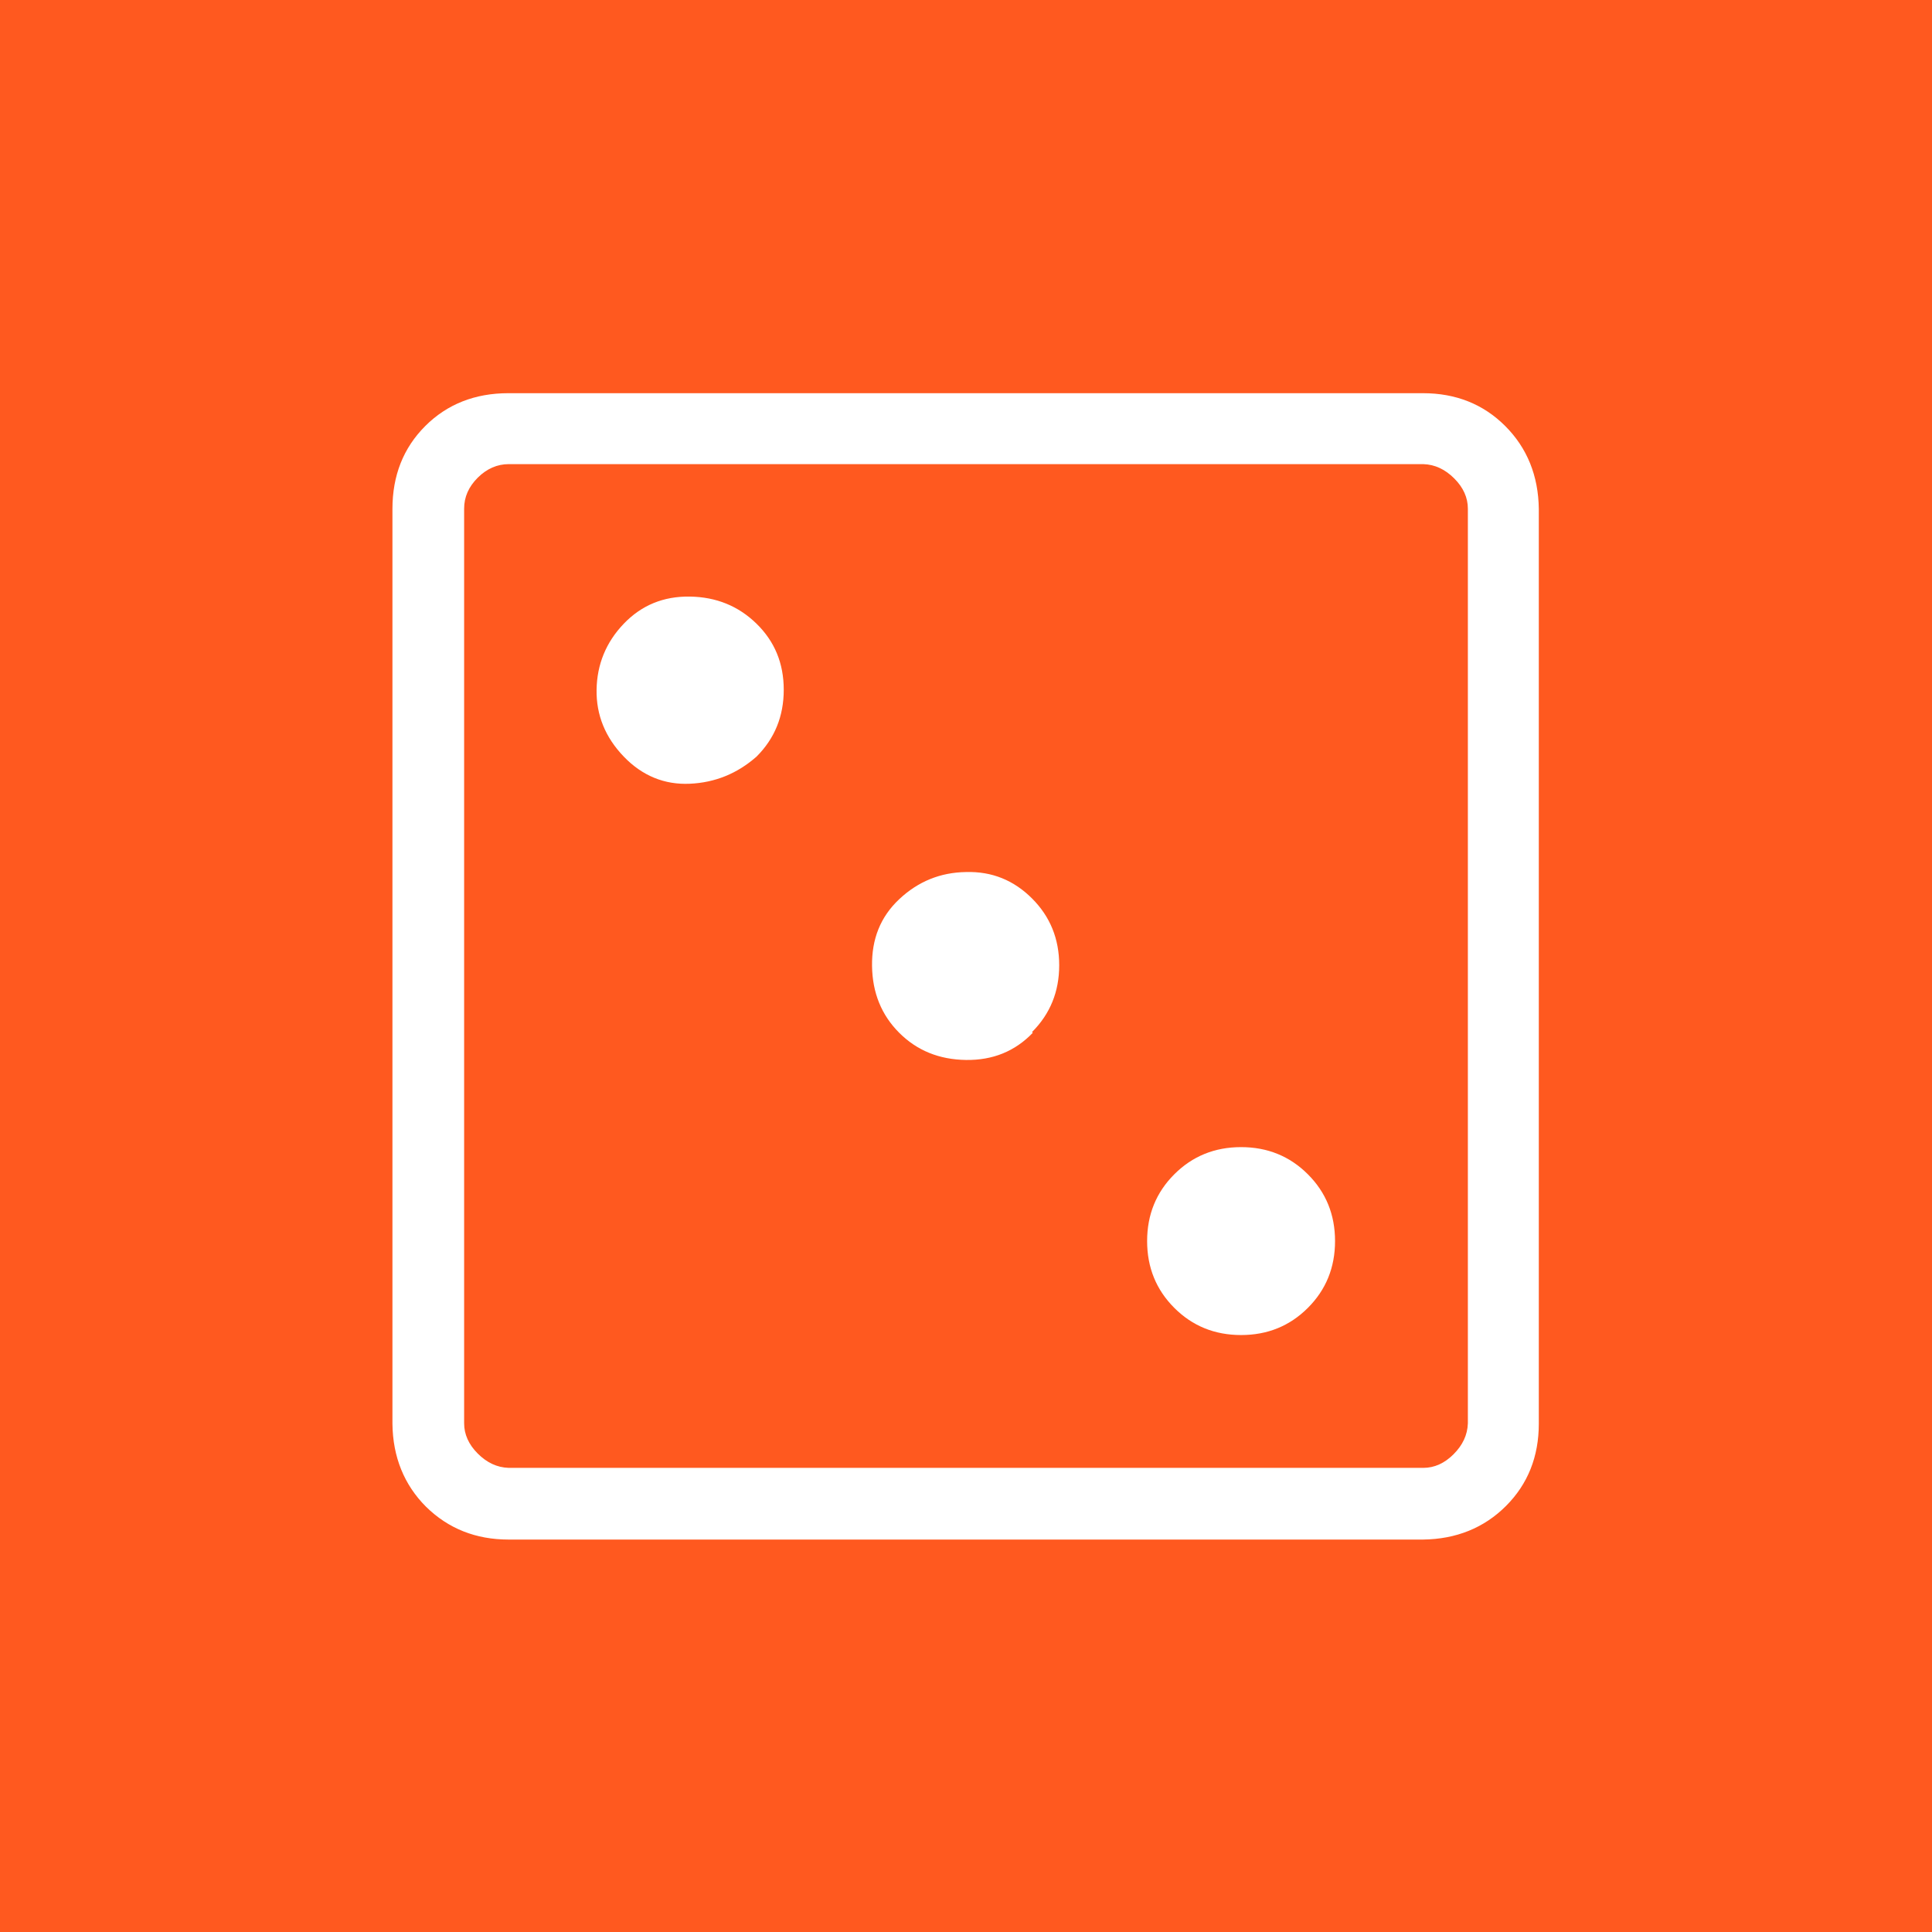
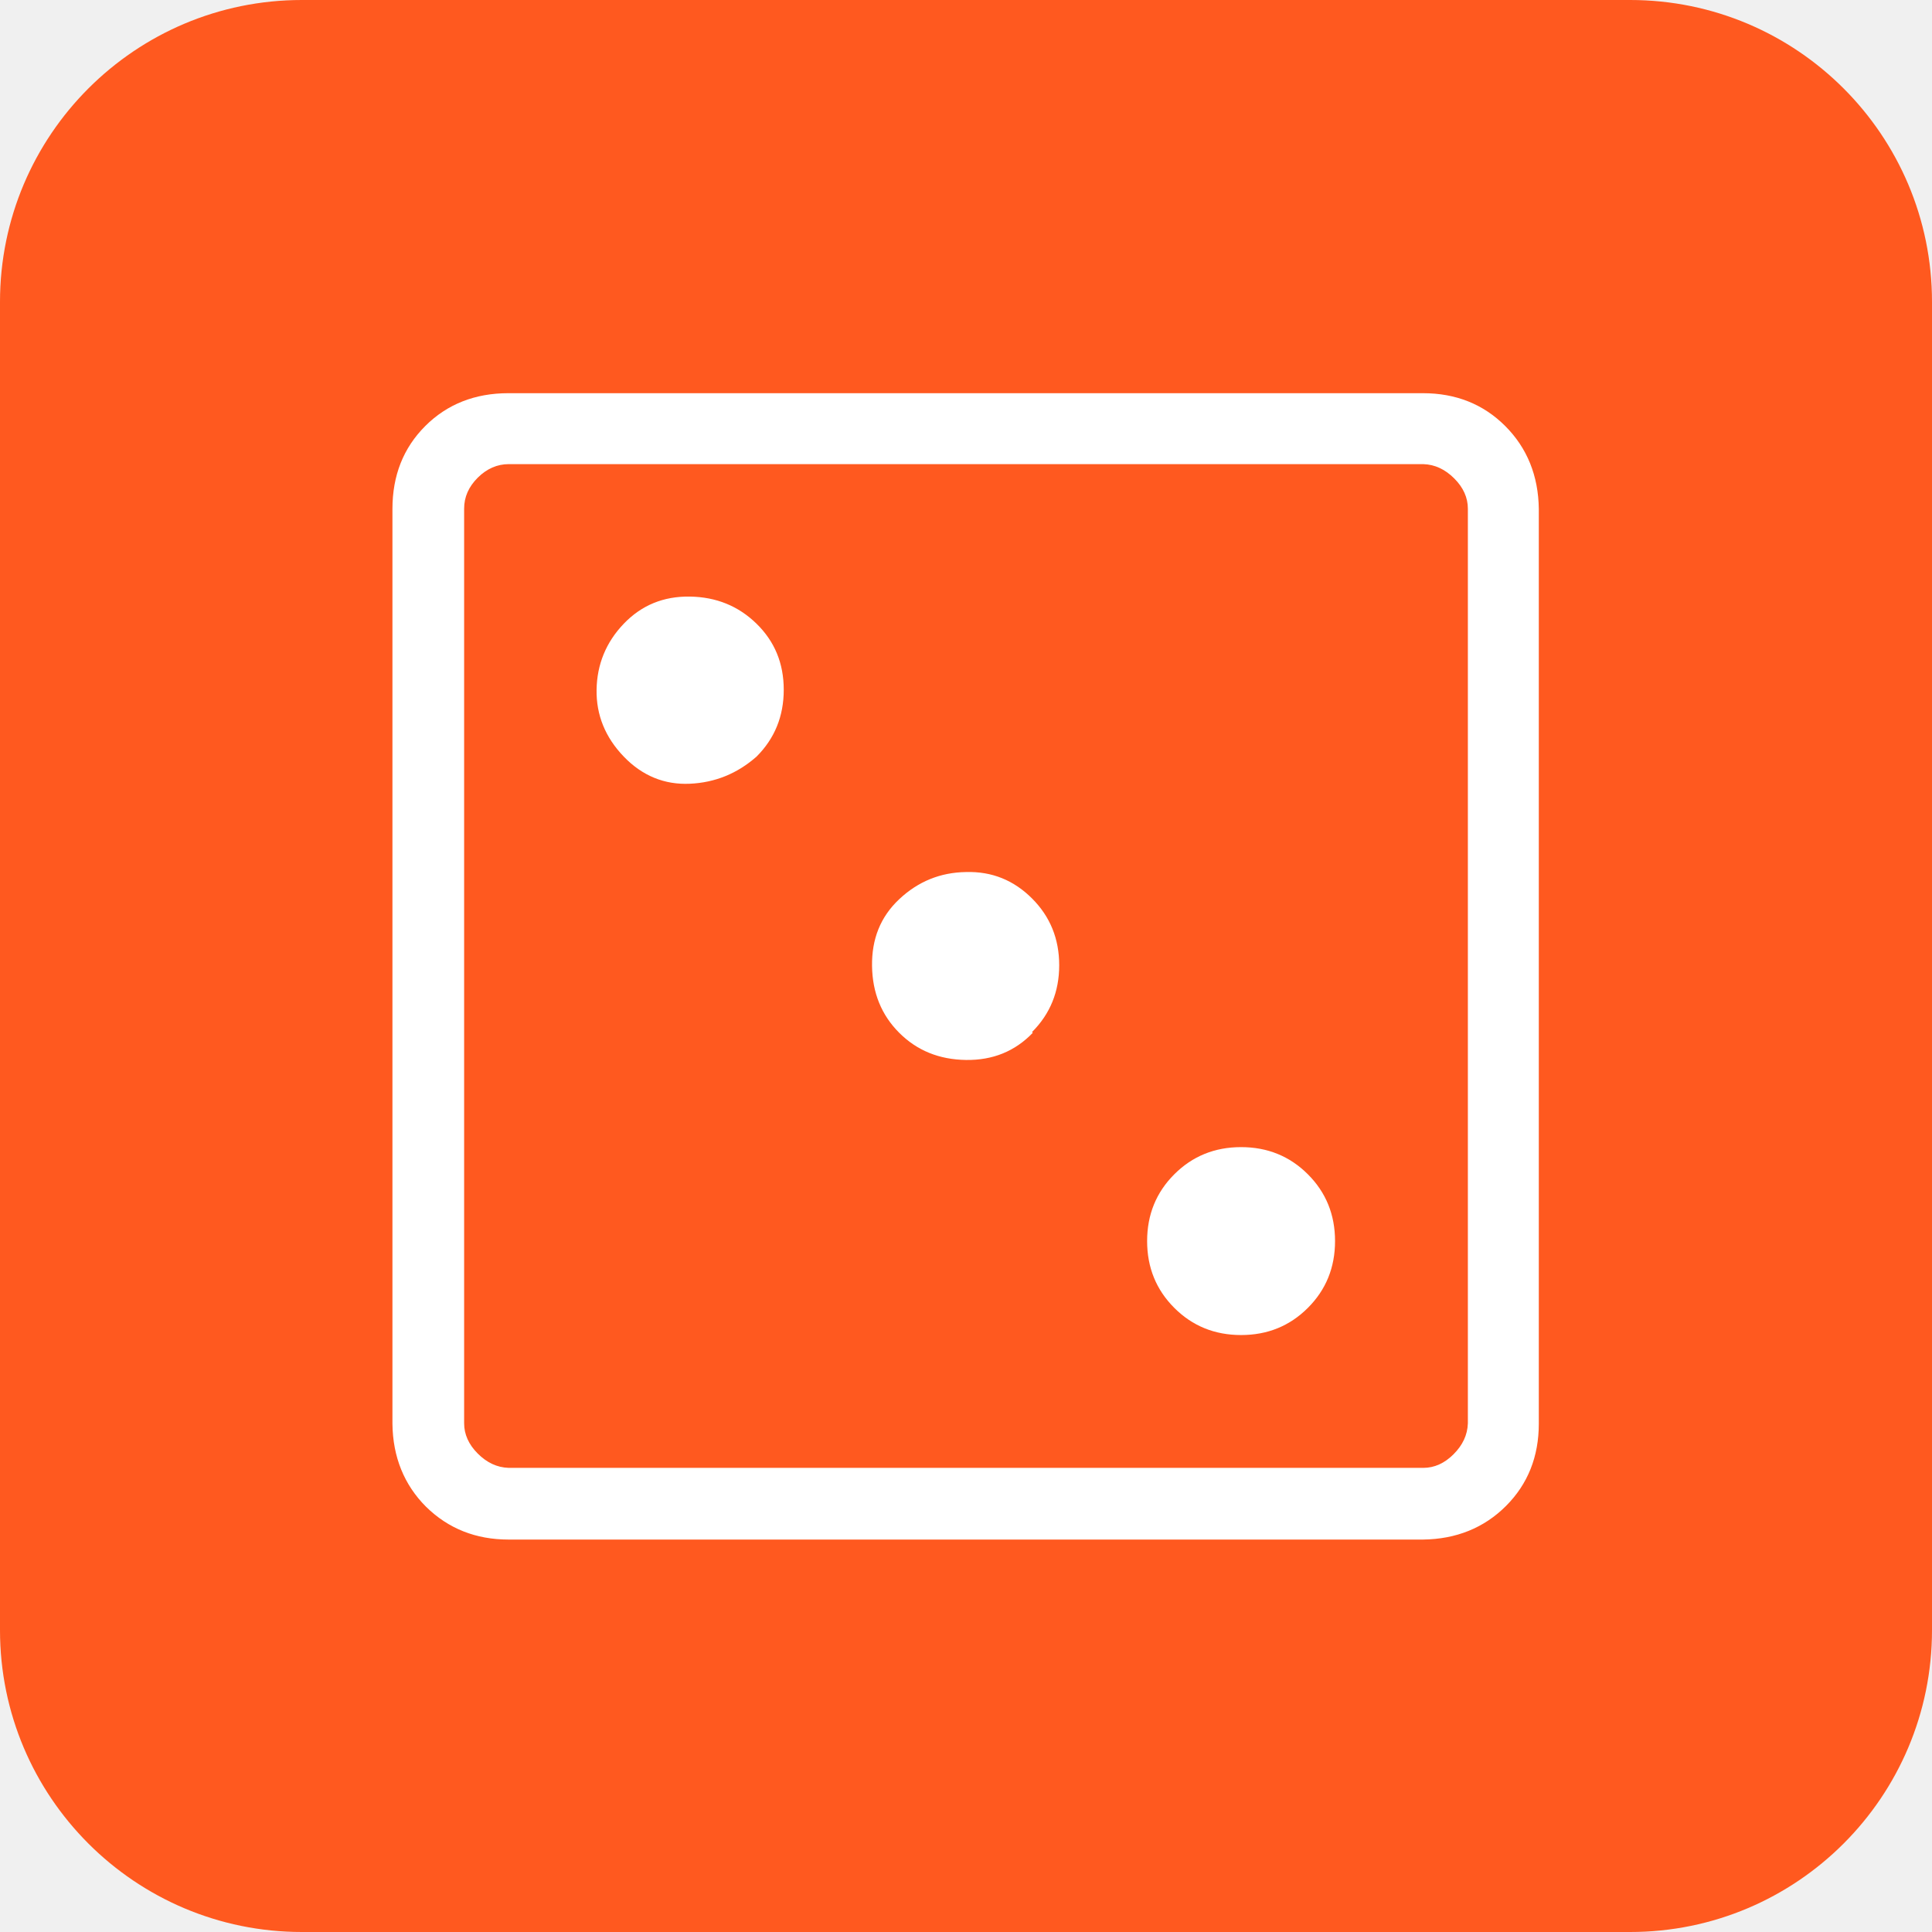
<svg xmlns="http://www.w3.org/2000/svg" id="icon" version="1.1" viewBox="0 0 512 512">
  <defs>
    <style>
      .st0 {
        fill: #fff;
      }

      .st1 {
        fill: #ff591f;
      }
    </style>
  </defs>
-   <rect id="bg" class="st1" width="512" height="512" />
+   <rect id="bg" rx="80" class="st1" width="512" height="512" />
  <path class="st0" d="M346.6,346.6c4.8-4.8,7.2-10.7,7.2-17.7s-2.4-12.9-7.2-17.7-10.7-7.2-17.7-7.2c-7,0-12.9,2.4-17.7,7.2s-7.2,10.7-7.2,17.7c0,7,2.4,12.9,7.2,17.7s10.7,7.2,17.7,7.2c7,0,12.9-2.4,17.7-7.2ZM273.5,273.5c4.8-4.8,7.2-10.7,7.2-17.7s-2.4-12.9-7.2-17.7-10.6-7.2-17.5-7c-6.8.1-12.7,2.5-17.7,7.2s-7.3,10.6-7.2,17.7c.1,7.1,2.5,13,7.2,17.7s10.6,7.1,17.7,7.2c7.1.1,13-2.3,17.7-7.2l-.2-.2ZM200.5,200.5c4.8-4.8,7.2-10.7,7.2-17.7s-2.4-12.8-7.2-17.5c-4.8-4.7-10.7-7.1-17.7-7.2s-12.8,2.3-17.5,7.2c-4.7,4.9-7.1,10.8-7.2,17.5s2.3,12.6,7.2,17.7c4.9,5.1,10.8,7.5,17.5,7.2s12.6-2.7,17.7-7.2ZM134.8,408c-8.7,0-16-2.9-21.9-8.7-5.8-5.8-8.8-13.2-8.9-22v-242.4c0-8.9,2.9-16.2,8.7-22s13.2-8.7,22-8.7h242.4c8.7,0,16,2.9,21.8,8.7s8.8,13.2,8.9,22v242.4c0,8.7-2.9,16-8.7,21.8s-13.2,8.8-22,8.9h-242.4ZM134.8,389h242.4c2.9,0,5.6-1.2,8-3.6s3.7-5.1,3.8-8.2v-242.4c0-2.9-1.2-5.6-3.6-8s-5.1-3.7-8.2-3.8h-242.4c-3,0-5.8,1.2-8.2,3.6-2.4,2.4-3.6,5.1-3.6,8.2v242.4c0,2.9,1.2,5.6,3.6,8,2.4,2.4,5.1,3.7,8.2,3.8ZM123,123v266V126.2c0-2.3,0-3.4,0-3.2Z" />
</svg>
